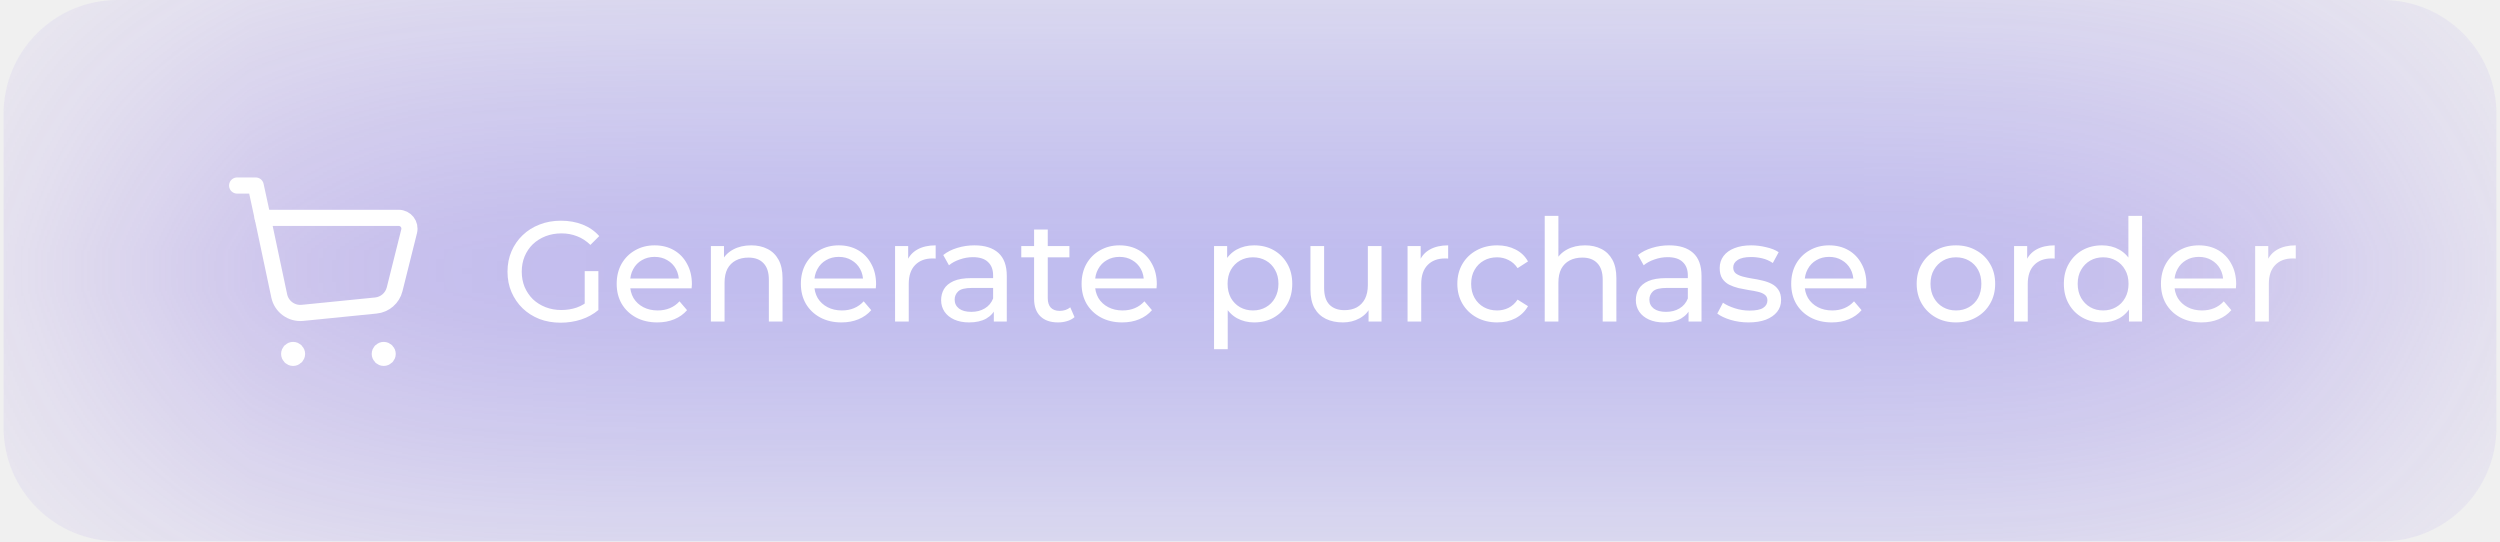
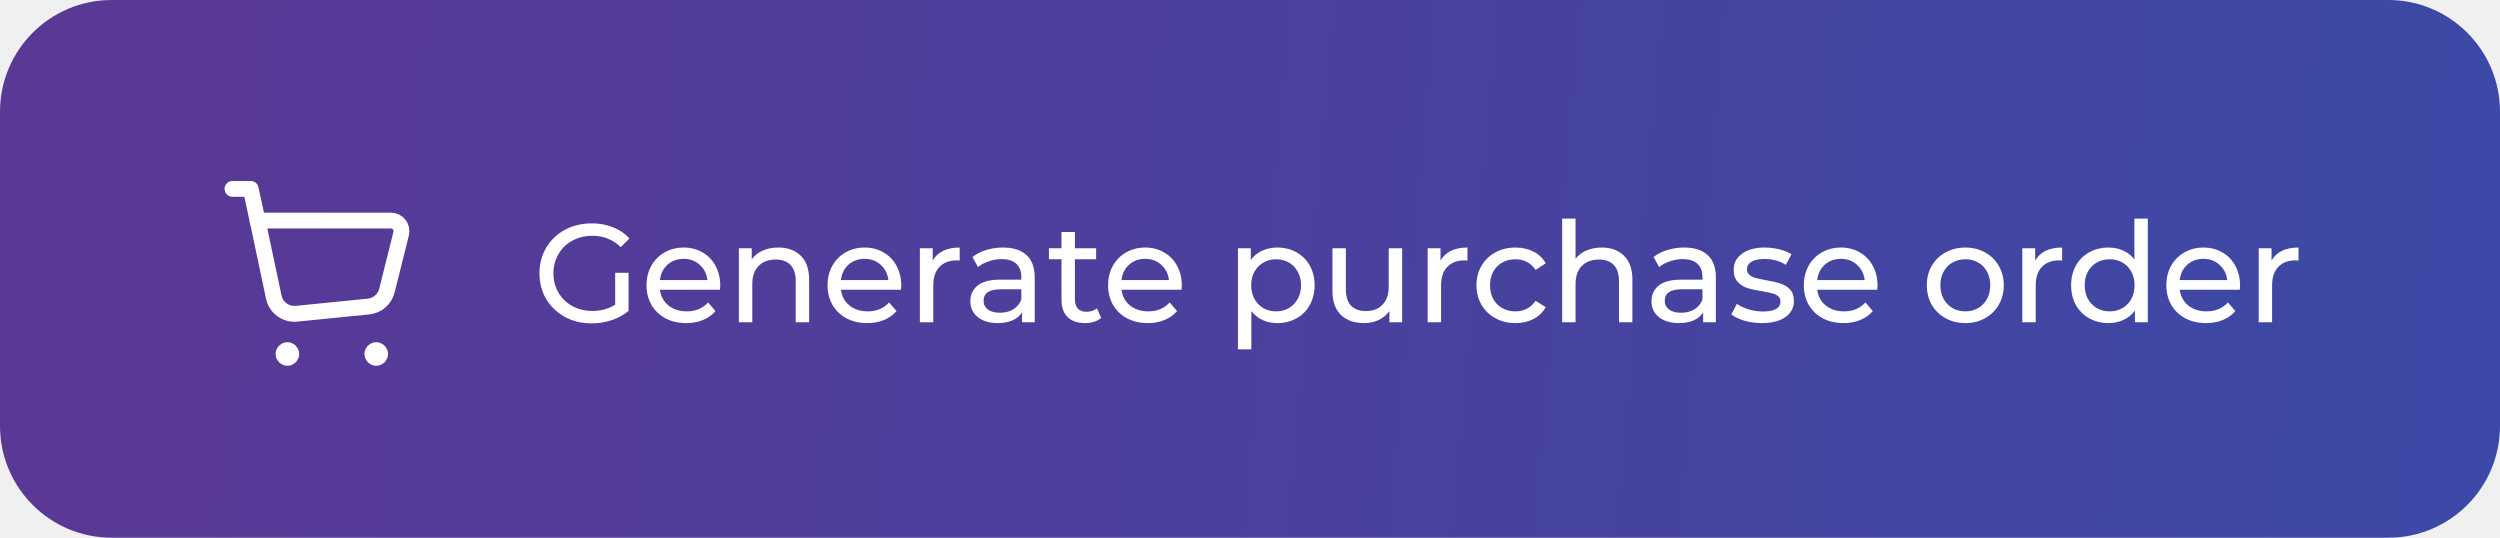
- <svg xmlns="http://www.w3.org/2000/svg" width="351" height="76" viewBox="0 0 351 76" fill="none">
-   <g opacity="0.5">
-     <mask id="mask0_807_3262" style="mask-type:alpha" maskUnits="userSpaceOnUse" x="0" y="0" width="351" height="76">
-       <rect x="0.5" width="350" height="76" rx="16" fill="url(#paint0_linear_807_3262)" />
-     </mask>
-     <g mask="url(#mask0_807_3262)">
-       <g filter="url(#filter0_f_807_3262)">
-         <ellipse cx="511.063" cy="416.882" rx="511.063" ry="416.882" transform="matrix(0.988674 0.150077 -0.375857 0.926678 -220.392 -392.328)" fill="#B764D5" />
-         <g filter="url(#filter1_f_807_3262)">
-           <ellipse cx="589.441" cy="483.626" rx="589.441" ry="483.626" transform="matrix(0.945054 0.305293 -0.555101 0.848667 -419.909 -509.887)" fill="#0038FF" />
-         </g>
-         <g filter="url(#filter2_f_807_3262)">
-           <path d="M-756.991 -278.637C-884.246 -180.565 -964.313 -100.369 -959.94 31.641C-951.414 289.014 -427.399 456.283 -140.676 296.298C85.944 169.849 -0.849 -18.659 -21.273 -221.228C-30.284 -310.611 -5.818 -374.767 -77.361 -446.194C-237.452 -606.028 -563.369 -427.857 -756.991 -278.637Z" fill="#FF4880" />
-         </g>
-         <g filter="url(#filter3_f_807_3262)">
-           <path d="M831.176 -37.935C901.91 1.634 946.378 -55.863 1015.63 -43.351C1261.64 1.098 1019.3 411.503 745.84 396.841C487.127 382.969 475.84 -21.445 475.84 -21.445C475.84 -21.445 489.172 -123.317 556.364 -144.555C617.003 -163.721 667.776 -145.442 717.208 -115.856C756.262 -92.481 791.072 -60.37 831.176 -37.935Z" fill="#00FFFF" />
-         </g>
-       </g>
-     </g>
-   </g>
-   <path fill-rule="evenodd" clip-rule="evenodd" d="M39.204 41.543L36.883 30.586H55.976C56.96 30.586 57.682 31.51 57.443 32.466L55.404 40.619C55.094 41.858 54.042 42.768 52.772 42.895L42.464 43.927C40.928 44.079 39.523 43.053 39.204 41.543Z" stroke="white" stroke-width="2.268" stroke-linecap="round" stroke-linejoin="round" />
-   <path d="M36.883 30.585L35.9 26.049H33.293" stroke="white" stroke-width="2.268" stroke-linecap="round" stroke-linejoin="round" />
-   <path d="M53.873 49.136C53.567 49.136 53.319 49.384 53.322 49.69C53.322 49.995 53.57 50.243 53.876 50.243C54.181 50.243 54.429 49.995 54.429 49.69C54.428 49.384 54.179 49.136 53.873 49.136" stroke="white" stroke-width="2.268" stroke-linecap="round" stroke-linejoin="round" />
-   <path d="M41.152 49.136C40.846 49.136 40.598 49.383 40.601 49.689C40.598 49.996 40.848 50.244 41.153 50.244C41.459 50.244 41.706 49.996 41.706 49.691C41.706 49.383 41.459 49.136 41.152 49.136" stroke="white" stroke-width="2.268" stroke-linecap="round" stroke-linejoin="round" />
-   <path d="M78.713 45.306C77.633 45.306 76.64 45.133 75.733 44.786C74.826 44.426 74.04 43.926 73.373 43.286C72.706 42.633 72.186 41.873 71.813 41.007C71.44 40.14 71.253 39.187 71.253 38.147C71.253 37.106 71.44 36.153 71.813 35.286C72.186 34.42 72.706 33.666 73.373 33.026C74.053 32.373 74.846 31.873 75.753 31.526C76.66 31.166 77.66 30.986 78.753 30.986C79.86 30.986 80.873 31.166 81.793 31.526C82.713 31.887 83.493 32.426 84.133 33.147L82.893 34.386C82.32 33.827 81.693 33.42 81.013 33.166C80.346 32.9 79.62 32.767 78.833 32.767C78.033 32.767 77.286 32.9 76.593 33.166C75.913 33.433 75.32 33.806 74.813 34.286C74.32 34.767 73.933 35.34 73.653 36.007C73.386 36.66 73.253 37.373 73.253 38.147C73.253 38.907 73.386 39.62 73.653 40.286C73.933 40.94 74.32 41.513 74.813 42.007C75.32 42.486 75.913 42.86 76.593 43.127C77.273 43.393 78.013 43.526 78.813 43.526C79.56 43.526 80.273 43.413 80.953 43.187C81.646 42.947 82.286 42.553 82.873 42.007L84.013 43.526C83.32 44.113 82.506 44.56 81.573 44.867C80.653 45.16 79.7 45.306 78.713 45.306ZM82.093 43.267V38.066H84.013V43.526L82.093 43.267ZM92.282 45.267C91.149 45.267 90.149 45.033 89.282 44.566C88.429 44.1 87.762 43.46 87.282 42.647C86.816 41.833 86.582 40.9 86.582 39.846C86.582 38.793 86.809 37.86 87.262 37.047C87.729 36.233 88.362 35.6 89.162 35.147C89.975 34.68 90.889 34.447 91.902 34.447C92.929 34.447 93.835 34.673 94.622 35.127C95.409 35.58 96.022 36.22 96.462 37.047C96.915 37.86 97.142 38.813 97.142 39.907C97.142 39.986 97.135 40.08 97.122 40.187C97.122 40.293 97.115 40.393 97.102 40.486H88.082V39.106H96.102L95.322 39.587C95.335 38.907 95.195 38.3 94.902 37.767C94.609 37.233 94.202 36.82 93.682 36.526C93.175 36.22 92.582 36.066 91.902 36.066C91.236 36.066 90.642 36.22 90.122 36.526C89.602 36.82 89.195 37.24 88.902 37.786C88.609 38.32 88.462 38.933 88.462 39.627V39.947C88.462 40.653 88.622 41.286 88.942 41.846C89.275 42.393 89.736 42.82 90.322 43.127C90.909 43.433 91.582 43.587 92.342 43.587C92.969 43.587 93.535 43.48 94.042 43.267C94.562 43.053 95.016 42.733 95.402 42.306L96.462 43.547C95.982 44.106 95.382 44.533 94.662 44.827C93.956 45.12 93.162 45.267 92.282 45.267ZM105.468 34.447C106.335 34.447 107.095 34.613 107.748 34.947C108.415 35.28 108.935 35.786 109.308 36.467C109.682 37.147 109.868 38.007 109.868 39.047V45.147H107.948V39.267C107.948 38.24 107.695 37.467 107.188 36.947C106.695 36.426 105.995 36.166 105.088 36.166C104.408 36.166 103.815 36.3 103.308 36.566C102.802 36.833 102.408 37.227 102.128 37.746C101.862 38.267 101.728 38.913 101.728 39.687V45.147H99.808V34.547H101.648V37.407L101.348 36.647C101.695 35.953 102.228 35.413 102.948 35.026C103.668 34.64 104.508 34.447 105.468 34.447ZM118.142 45.267C117.008 45.267 116.008 45.033 115.142 44.566C114.288 44.1 113.622 43.46 113.142 42.647C112.675 41.833 112.442 40.9 112.442 39.846C112.442 38.793 112.668 37.86 113.122 37.047C113.588 36.233 114.222 35.6 115.022 35.147C115.835 34.68 116.748 34.447 117.762 34.447C118.788 34.447 119.695 34.673 120.482 35.127C121.268 35.58 121.882 36.22 122.322 37.047C122.775 37.86 123.002 38.813 123.002 39.907C123.002 39.986 122.995 40.08 122.982 40.187C122.982 40.293 122.975 40.393 122.962 40.486H113.942V39.106H121.962L121.182 39.587C121.195 38.907 121.055 38.3 120.762 37.767C120.468 37.233 120.062 36.82 119.542 36.526C119.035 36.22 118.442 36.066 117.762 36.066C117.095 36.066 116.502 36.22 115.982 36.526C115.462 36.82 115.055 37.24 114.762 37.786C114.468 38.32 114.322 38.933 114.322 39.627V39.947C114.322 40.653 114.482 41.286 114.802 41.846C115.135 42.393 115.595 42.82 116.182 43.127C116.768 43.433 117.442 43.587 118.202 43.587C118.828 43.587 119.395 43.48 119.902 43.267C120.422 43.053 120.875 42.733 121.262 42.306L122.322 43.547C121.842 44.106 121.242 44.533 120.522 44.827C119.815 45.12 119.022 45.267 118.142 45.267ZM125.668 45.147V34.547H127.508V37.426L127.328 36.706C127.621 35.973 128.114 35.413 128.808 35.026C129.501 34.64 130.354 34.447 131.368 34.447V36.306C131.288 36.293 131.208 36.286 131.128 36.286C131.061 36.286 130.994 36.286 130.928 36.286C129.901 36.286 129.088 36.593 128.488 37.206C127.888 37.82 127.588 38.706 127.588 39.867V45.147H125.668ZM139.533 45.147V42.907L139.433 42.486V38.666C139.433 37.853 139.193 37.227 138.713 36.786C138.246 36.333 137.539 36.106 136.593 36.106C135.966 36.106 135.353 36.213 134.753 36.426C134.153 36.627 133.646 36.9 133.233 37.246L132.433 35.806C132.979 35.367 133.633 35.033 134.393 34.806C135.166 34.566 135.973 34.447 136.813 34.447C138.266 34.447 139.386 34.8 140.173 35.507C140.959 36.213 141.353 37.293 141.353 38.746V45.147H139.533ZM136.053 45.267C135.266 45.267 134.573 45.133 133.973 44.867C133.386 44.6 132.933 44.233 132.613 43.767C132.293 43.286 132.133 42.746 132.133 42.147C132.133 41.573 132.266 41.053 132.533 40.587C132.813 40.12 133.259 39.746 133.873 39.467C134.499 39.187 135.339 39.047 136.393 39.047H139.753V40.426H136.473C135.513 40.426 134.866 40.587 134.533 40.907C134.199 41.227 134.033 41.613 134.033 42.066C134.033 42.587 134.239 43.007 134.653 43.327C135.066 43.633 135.639 43.786 136.373 43.786C137.093 43.786 137.719 43.627 138.253 43.306C138.799 42.986 139.193 42.52 139.433 41.907L139.813 43.227C139.559 43.853 139.113 44.353 138.473 44.727C137.833 45.087 137.026 45.267 136.053 45.267ZM148.546 45.267C147.479 45.267 146.653 44.98 146.066 44.407C145.479 43.833 145.186 43.013 145.186 41.947V32.227H147.106V41.867C147.106 42.44 147.246 42.88 147.526 43.187C147.819 43.493 148.233 43.647 148.766 43.647C149.366 43.647 149.866 43.48 150.266 43.147L150.866 44.526C150.573 44.78 150.219 44.967 149.806 45.087C149.406 45.206 148.986 45.267 148.546 45.267ZM143.386 36.127V34.547H150.146V36.127H143.386ZM157.556 45.267C156.422 45.267 155.422 45.033 154.556 44.566C153.702 44.1 153.036 43.46 152.556 42.647C152.089 41.833 151.856 40.9 151.856 39.846C151.856 38.793 152.082 37.86 152.536 37.047C153.002 36.233 153.636 35.6 154.436 35.147C155.249 34.68 156.162 34.447 157.176 34.447C158.202 34.447 159.109 34.673 159.896 35.127C160.682 35.58 161.296 36.22 161.736 37.047C162.189 37.86 162.416 38.813 162.416 39.907C162.416 39.986 162.409 40.08 162.396 40.187C162.396 40.293 162.389 40.393 162.376 40.486H153.356V39.106H161.376L160.596 39.587C160.609 38.907 160.469 38.3 160.176 37.767C159.882 37.233 159.476 36.82 158.956 36.526C158.449 36.22 157.856 36.066 157.176 36.066C156.509 36.066 155.916 36.22 155.396 36.526C154.876 36.82 154.469 37.24 154.176 37.786C153.882 38.32 153.736 38.933 153.736 39.627V39.947C153.736 40.653 153.896 41.286 154.216 41.846C154.549 42.393 155.009 42.82 155.596 43.127C156.182 43.433 156.856 43.587 157.616 43.587C158.242 43.587 158.809 43.48 159.316 43.267C159.836 43.053 160.289 42.733 160.676 42.306L161.736 43.547C161.256 44.106 160.656 44.533 159.936 44.827C159.229 45.12 158.436 45.267 157.556 45.267ZM176.073 45.267C175.193 45.267 174.386 45.066 173.653 44.666C172.933 44.253 172.353 43.647 171.913 42.846C171.486 42.047 171.273 41.047 171.273 39.846C171.273 38.647 171.479 37.647 171.893 36.846C172.319 36.047 172.893 35.447 173.613 35.047C174.346 34.647 175.166 34.447 176.073 34.447C177.113 34.447 178.033 34.673 178.833 35.127C179.633 35.58 180.266 36.213 180.733 37.026C181.199 37.827 181.433 38.767 181.433 39.846C181.433 40.926 181.199 41.873 180.733 42.687C180.266 43.5 179.633 44.133 178.833 44.587C178.033 45.04 177.113 45.267 176.073 45.267ZM170.453 49.026V34.547H172.293V37.407L172.173 39.867L172.373 42.327V49.026H170.453ZM175.913 43.587C176.593 43.587 177.199 43.433 177.733 43.127C178.279 42.82 178.706 42.386 179.013 41.827C179.333 41.253 179.493 40.593 179.493 39.846C179.493 39.087 179.333 38.433 179.013 37.886C178.706 37.327 178.279 36.893 177.733 36.587C177.199 36.28 176.593 36.127 175.913 36.127C175.246 36.127 174.639 36.28 174.093 36.587C173.559 36.893 173.133 37.327 172.813 37.886C172.506 38.433 172.353 39.087 172.353 39.846C172.353 40.593 172.506 41.253 172.813 41.827C173.133 42.386 173.559 42.82 174.093 43.127C174.639 43.433 175.246 43.587 175.913 43.587ZM188.546 45.267C187.639 45.267 186.839 45.1 186.146 44.767C185.466 44.433 184.932 43.926 184.546 43.246C184.172 42.553 183.986 41.687 183.986 40.647V34.547H185.906V40.426C185.906 41.467 186.152 42.246 186.646 42.767C187.152 43.286 187.859 43.547 188.766 43.547C189.432 43.547 190.012 43.413 190.506 43.147C190.999 42.867 191.379 42.467 191.646 41.947C191.912 41.413 192.046 40.773 192.046 40.026V34.547H193.966V45.147H192.146V42.286L192.446 43.047C192.099 43.753 191.579 44.3 190.886 44.687C190.192 45.073 189.412 45.267 188.546 45.267ZM197.621 45.147V34.547H199.461V37.426L199.281 36.706C199.574 35.973 200.067 35.413 200.761 35.026C201.454 34.64 202.307 34.447 203.321 34.447V36.306C203.241 36.293 203.161 36.286 203.081 36.286C203.014 36.286 202.947 36.286 202.881 36.286C201.854 36.286 201.041 36.593 200.441 37.206C199.841 37.82 199.541 38.706 199.541 39.867V45.147H197.621ZM210.21 45.267C209.13 45.267 208.163 45.033 207.31 44.566C206.47 44.1 205.81 43.46 205.33 42.647C204.85 41.833 204.61 40.9 204.61 39.846C204.61 38.793 204.85 37.86 205.33 37.047C205.81 36.233 206.47 35.6 207.31 35.147C208.163 34.68 209.13 34.447 210.21 34.447C211.17 34.447 212.023 34.64 212.77 35.026C213.53 35.4 214.116 35.96 214.53 36.706L213.07 37.647C212.723 37.127 212.296 36.746 211.79 36.507C211.296 36.253 210.763 36.127 210.19 36.127C209.496 36.127 208.876 36.28 208.33 36.587C207.783 36.893 207.35 37.327 207.03 37.886C206.71 38.433 206.55 39.087 206.55 39.846C206.55 40.606 206.71 41.267 207.03 41.827C207.35 42.386 207.783 42.82 208.33 43.127C208.876 43.433 209.496 43.587 210.19 43.587C210.763 43.587 211.296 43.467 211.79 43.227C212.296 42.973 212.723 42.587 213.07 42.066L214.53 42.986C214.116 43.72 213.53 44.286 212.77 44.687C212.023 45.073 211.17 45.267 210.21 45.267ZM222.539 34.447C223.405 34.447 224.165 34.613 224.819 34.947C225.485 35.28 226.005 35.786 226.379 36.467C226.752 37.147 226.939 38.007 226.939 39.047V45.147H225.019V39.267C225.019 38.24 224.765 37.467 224.259 36.947C223.765 36.426 223.065 36.166 222.159 36.166C221.479 36.166 220.885 36.3 220.379 36.566C219.872 36.833 219.479 37.227 219.199 37.746C218.932 38.267 218.799 38.913 218.799 39.687V45.147H216.879V30.306H218.799V37.407L218.419 36.647C218.765 35.953 219.299 35.413 220.019 35.026C220.739 34.64 221.579 34.447 222.539 34.447ZM237.072 45.147V42.907L236.972 42.486V38.666C236.972 37.853 236.732 37.227 236.252 36.786C235.785 36.333 235.079 36.106 234.132 36.106C233.505 36.106 232.892 36.213 232.292 36.426C231.692 36.627 231.185 36.9 230.772 37.246L229.972 35.806C230.519 35.367 231.172 35.033 231.932 34.806C232.705 34.566 233.512 34.447 234.352 34.447C235.805 34.447 236.925 34.8 237.712 35.507C238.499 36.213 238.892 37.293 238.892 38.746V45.147H237.072ZM233.592 45.267C232.805 45.267 232.112 45.133 231.512 44.867C230.925 44.6 230.472 44.233 230.152 43.767C229.832 43.286 229.672 42.746 229.672 42.147C229.672 41.573 229.805 41.053 230.072 40.587C230.352 40.12 230.799 39.746 231.412 39.467C232.039 39.187 232.879 39.047 233.932 39.047H237.292V40.426H234.012C233.052 40.426 232.405 40.587 232.072 40.907C231.739 41.227 231.572 41.613 231.572 42.066C231.572 42.587 231.779 43.007 232.192 43.327C232.605 43.633 233.179 43.786 233.912 43.786C234.632 43.786 235.259 43.627 235.792 43.306C236.339 42.986 236.732 42.52 236.972 41.907L237.352 43.227C237.099 43.853 236.652 44.353 236.012 44.727C235.372 45.087 234.565 45.267 233.592 45.267ZM245.485 45.267C244.605 45.267 243.765 45.147 242.965 44.907C242.178 44.666 241.558 44.373 241.105 44.026L241.905 42.507C242.358 42.813 242.918 43.073 243.585 43.286C244.252 43.5 244.932 43.606 245.625 43.606C246.518 43.606 247.158 43.48 247.545 43.227C247.945 42.973 248.145 42.62 248.145 42.166C248.145 41.833 248.025 41.573 247.785 41.386C247.545 41.2 247.225 41.06 246.825 40.967C246.438 40.873 246.005 40.793 245.525 40.727C245.045 40.647 244.565 40.553 244.085 40.447C243.605 40.327 243.165 40.166 242.765 39.967C242.365 39.753 242.045 39.467 241.805 39.106C241.565 38.733 241.445 38.24 241.445 37.627C241.445 36.986 241.625 36.426 241.985 35.947C242.345 35.467 242.852 35.1 243.505 34.846C244.172 34.58 244.958 34.447 245.865 34.447C246.558 34.447 247.258 34.533 247.965 34.706C248.685 34.867 249.272 35.1 249.725 35.407L248.905 36.926C248.425 36.606 247.925 36.386 247.405 36.267C246.885 36.147 246.365 36.087 245.845 36.087C245.005 36.087 244.378 36.227 243.965 36.507C243.552 36.773 243.345 37.12 243.345 37.547C243.345 37.907 243.465 38.187 243.705 38.386C243.958 38.573 244.278 38.72 244.665 38.827C245.065 38.933 245.505 39.026 245.985 39.106C246.465 39.173 246.945 39.267 247.425 39.386C247.905 39.493 248.338 39.647 248.725 39.846C249.125 40.047 249.445 40.327 249.685 40.687C249.938 41.047 250.065 41.526 250.065 42.127C250.065 42.767 249.878 43.32 249.505 43.786C249.132 44.253 248.605 44.62 247.925 44.886C247.245 45.14 246.432 45.267 245.485 45.267ZM257.185 45.267C256.051 45.267 255.051 45.033 254.185 44.566C253.331 44.1 252.665 43.46 252.185 42.647C251.718 41.833 251.485 40.9 251.485 39.846C251.485 38.793 251.711 37.86 252.165 37.047C252.631 36.233 253.265 35.6 254.065 35.147C254.878 34.68 255.791 34.447 256.805 34.447C257.831 34.447 258.738 34.673 259.525 35.127C260.311 35.58 260.925 36.22 261.365 37.047C261.818 37.86 262.045 38.813 262.045 39.907C262.045 39.986 262.038 40.08 262.025 40.187C262.025 40.293 262.018 40.393 262.005 40.486H252.985V39.106H261.005L260.225 39.587C260.238 38.907 260.098 38.3 259.805 37.767C259.511 37.233 259.105 36.82 258.585 36.526C258.078 36.22 257.485 36.066 256.805 36.066C256.138 36.066 255.545 36.22 255.025 36.526C254.505 36.82 254.098 37.24 253.805 37.786C253.511 38.32 253.365 38.933 253.365 39.627V39.947C253.365 40.653 253.525 41.286 253.845 41.846C254.178 42.393 254.638 42.82 255.225 43.127C255.811 43.433 256.485 43.587 257.245 43.587C257.871 43.587 258.438 43.48 258.945 43.267C259.465 43.053 259.918 42.733 260.305 42.306L261.365 43.547C260.885 44.106 260.285 44.533 259.565 44.827C258.858 45.12 258.065 45.267 257.185 45.267ZM274.622 45.267C273.555 45.267 272.608 45.033 271.782 44.566C270.955 44.1 270.302 43.46 269.822 42.647C269.342 41.82 269.102 40.886 269.102 39.846C269.102 38.793 269.342 37.86 269.822 37.047C270.302 36.233 270.955 35.6 271.782 35.147C272.608 34.68 273.555 34.447 274.622 34.447C275.675 34.447 276.615 34.68 277.442 35.147C278.282 35.6 278.935 36.233 279.402 37.047C279.882 37.846 280.122 38.78 280.122 39.846C280.122 40.9 279.882 41.833 279.402 42.647C278.935 43.46 278.282 44.1 277.442 44.566C276.615 45.033 275.675 45.267 274.622 45.267ZM274.622 43.587C275.302 43.587 275.908 43.433 276.442 43.127C276.988 42.82 277.415 42.386 277.722 41.827C278.028 41.253 278.182 40.593 278.182 39.846C278.182 39.087 278.028 38.433 277.722 37.886C277.415 37.327 276.988 36.893 276.442 36.587C275.908 36.28 275.302 36.127 274.622 36.127C273.942 36.127 273.335 36.28 272.802 36.587C272.268 36.893 271.842 37.327 271.522 37.886C271.202 38.433 271.042 39.087 271.042 39.846C271.042 40.593 271.202 41.253 271.522 41.827C271.842 42.386 272.268 42.82 272.802 43.127C273.335 43.433 273.942 43.587 274.622 43.587ZM282.777 45.147V34.547H284.617V37.426L284.437 36.706C284.73 35.973 285.224 35.413 285.917 35.026C286.61 34.64 287.464 34.447 288.477 34.447V36.306C288.397 36.293 288.317 36.286 288.237 36.286C288.17 36.286 288.104 36.286 288.037 36.286C287.01 36.286 286.197 36.593 285.597 37.206C284.997 37.82 284.697 38.706 284.697 39.867V45.147H282.777ZM295.126 45.267C294.099 45.267 293.179 45.04 292.366 44.587C291.566 44.133 290.932 43.5 290.466 42.687C289.999 41.873 289.766 40.926 289.766 39.846C289.766 38.767 289.999 37.827 290.466 37.026C290.932 36.213 291.566 35.58 292.366 35.127C293.179 34.673 294.099 34.447 295.126 34.447C296.019 34.447 296.826 34.647 297.546 35.047C298.266 35.447 298.839 36.047 299.266 36.846C299.706 37.647 299.926 38.647 299.926 39.846C299.926 41.047 299.712 42.047 299.286 42.846C298.872 43.647 298.306 44.253 297.586 44.666C296.866 45.066 296.046 45.267 295.126 45.267ZM295.286 43.587C295.952 43.587 296.552 43.433 297.086 43.127C297.632 42.82 298.059 42.386 298.366 41.827C298.686 41.253 298.846 40.593 298.846 39.846C298.846 39.087 298.686 38.433 298.366 37.886C298.059 37.327 297.632 36.893 297.086 36.587C296.552 36.28 295.952 36.127 295.286 36.127C294.606 36.127 293.999 36.28 293.466 36.587C292.932 36.893 292.506 37.327 292.186 37.886C291.866 38.433 291.706 39.087 291.706 39.846C291.706 40.593 291.866 41.253 292.186 41.827C292.506 42.386 292.932 42.82 293.466 43.127C293.999 43.433 294.606 43.587 295.286 43.587ZM298.906 45.147V42.286L299.026 39.827L298.826 37.367V30.306H300.746V45.147H298.906ZM309.099 45.267C307.965 45.267 306.965 45.033 306.099 44.566C305.245 44.1 304.579 43.46 304.099 42.647C303.632 41.833 303.399 40.9 303.399 39.846C303.399 38.793 303.625 37.86 304.079 37.047C304.545 36.233 305.179 35.6 305.979 35.147C306.792 34.68 307.705 34.447 308.719 34.447C309.745 34.447 310.652 34.673 311.439 35.127C312.225 35.58 312.839 36.22 313.279 37.047C313.732 37.86 313.959 38.813 313.959 39.907C313.959 39.986 313.952 40.08 313.939 40.187C313.939 40.293 313.932 40.393 313.919 40.486H304.899V39.106H312.919L312.139 39.587C312.152 38.907 312.012 38.3 311.719 37.767C311.425 37.233 311.019 36.82 310.499 36.526C309.992 36.22 309.399 36.066 308.719 36.066C308.052 36.066 307.459 36.22 306.939 36.526C306.419 36.82 306.012 37.24 305.719 37.786C305.425 38.32 305.279 38.933 305.279 39.627V39.947C305.279 40.653 305.439 41.286 305.759 41.846C306.092 42.393 306.552 42.82 307.139 43.127C307.725 43.433 308.399 43.587 309.159 43.587C309.785 43.587 310.352 43.48 310.859 43.267C311.379 43.053 311.832 42.733 312.219 42.306L313.279 43.547C312.799 44.106 312.199 44.533 311.479 44.827C310.772 45.12 309.979 45.267 309.099 45.267ZM316.625 45.147V34.547H318.465V37.426L318.285 36.706C318.578 35.973 319.071 35.413 319.765 35.026C320.458 34.64 321.311 34.447 322.325 34.447V36.306C322.245 36.293 322.165 36.286 322.085 36.286C322.018 36.286 321.951 36.286 321.885 36.286C320.858 36.286 320.045 36.593 319.445 37.206C318.845 37.82 318.545 38.706 318.545 39.867V45.147H316.625Z" fill="white" />
+ <svg xmlns="http://www.w3.org/2000/svg" width="358" height="77" viewBox="0 0 358 77" fill="none">
+   <rect width="358" height="77" rx="16" fill="url(#paint0_linear_1021_7405)" />
+   <path fill-rule="evenodd" clip-rule="evenodd" d="M39.204 42.543L36.883 31.586H55.976C56.96 31.586 57.682 32.51 57.443 33.466L55.404 41.619C55.094 42.858 54.042 43.768 52.772 43.895L42.464 44.927C40.928 45.079 39.523 44.053 39.204 42.543Z" stroke="white" stroke-width="2.268" stroke-linecap="round" stroke-linejoin="round" />
+   <path d="M36.883 31.585L35.9 27.049H33.293" stroke="white" stroke-width="2.268" stroke-linecap="round" stroke-linejoin="round" />
+   <path d="M53.873 50.136C53.568 50.136 53.32 50.384 53.323 50.69C53.323 50.995 53.571 51.243 53.876 51.243C54.182 51.243 54.43 50.995 54.43 50.69C54.428 50.384 54.18 50.136 53.873 50.136" stroke="white" stroke-width="2.268" stroke-linecap="round" stroke-linejoin="round" />
+   <path d="M41.151 50.136C40.846 50.136 40.598 50.383 40.601 50.689C40.598 50.996 40.847 51.244 41.153 51.244C41.458 51.244 41.706 50.996 41.706 50.691C41.706 50.383 41.458 50.136 41.151 50.136" stroke="white" stroke-width="2.268" stroke-linecap="round" stroke-linejoin="round" />
+   <path d="M88.093 39.066H90.013V44.526C89.32 45.1 88.513 45.54 87.593 45.846C86.673 46.153 85.713 46.306 84.713 46.306C83.3 46.306 82.026 46 80.893 45.386C79.76 44.76 78.866 43.907 78.213 42.827C77.573 41.733 77.253 40.507 77.253 39.147C77.253 37.786 77.573 36.56 78.213 35.467C78.866 34.373 79.76 33.52 80.893 32.907C82.04 32.293 83.326 31.986 84.753 31.986C85.873 31.986 86.886 32.173 87.793 32.547C88.713 32.907 89.493 33.44 90.133 34.147L88.893 35.386C87.773 34.306 86.42 33.767 84.833 33.767C83.766 33.767 82.806 34 81.953 34.467C81.113 34.92 80.453 35.56 79.973 36.386C79.493 37.2 79.253 38.12 79.253 39.147C79.253 40.16 79.493 41.08 79.973 41.907C80.453 42.72 81.113 43.36 81.953 43.827C82.806 44.293 83.76 44.526 84.813 44.526C86.066 44.526 87.16 44.227 88.093 43.627V39.066ZM103.142 40.907C103.142 41.053 103.129 41.246 103.102 41.486H94.502C94.622 42.42 95.029 43.173 95.722 43.746C96.429 44.306 97.302 44.587 98.342 44.587C99.609 44.587 100.629 44.16 101.402 43.306L102.462 44.547C101.982 45.106 101.382 45.533 100.662 45.827C99.956 46.12 99.162 46.267 98.282 46.267C97.162 46.267 96.169 46.04 95.302 45.587C94.436 45.12 93.762 44.473 93.282 43.647C92.816 42.82 92.582 41.886 92.582 40.846C92.582 39.82 92.809 38.893 93.262 38.066C93.729 37.24 94.362 36.6 95.162 36.147C95.975 35.68 96.889 35.447 97.902 35.447C98.915 35.447 99.816 35.68 100.602 36.147C101.402 36.6 102.022 37.24 102.462 38.066C102.916 38.893 103.142 39.84 103.142 40.907ZM97.902 37.066C96.982 37.066 96.209 37.346 95.582 37.907C94.969 38.467 94.609 39.2 94.502 40.106H101.302C101.196 39.213 100.829 38.486 100.202 37.926C99.589 37.353 98.822 37.066 97.902 37.066ZM111.468 35.447C112.815 35.447 113.882 35.84 114.668 36.627C115.468 37.4 115.868 38.54 115.868 40.047V46.147H113.948V40.267C113.948 39.24 113.702 38.467 113.208 37.947C112.715 37.426 112.008 37.166 111.088 37.166C110.048 37.166 109.228 37.473 108.628 38.087C108.028 38.687 107.728 39.553 107.728 40.687V46.147H105.808V35.547H107.648V37.147C108.035 36.6 108.555 36.18 109.208 35.886C109.875 35.593 110.628 35.447 111.468 35.447ZM129.06 40.907C129.06 41.053 129.047 41.246 129.02 41.486H120.42C120.54 42.42 120.947 43.173 121.64 43.746C122.347 44.306 123.22 44.587 124.26 44.587C125.527 44.587 126.547 44.16 127.32 43.306L128.38 44.547C127.9 45.106 127.3 45.533 126.58 45.827C125.873 46.12 125.08 46.267 124.2 46.267C123.08 46.267 122.087 46.04 121.22 45.587C120.353 45.12 119.68 44.473 119.2 43.647C118.733 42.82 118.5 41.886 118.5 40.846C118.5 39.82 118.727 38.893 119.18 38.066C119.647 37.24 120.28 36.6 121.08 36.147C121.893 35.68 122.807 35.447 123.82 35.447C124.833 35.447 125.733 35.68 126.52 36.147C127.32 36.6 127.94 37.24 128.38 38.066C128.833 38.893 129.06 39.84 129.06 40.907ZM123.82 37.066C122.9 37.066 122.127 37.346 121.5 37.907C120.887 38.467 120.527 39.2 120.42 40.106H127.22C127.113 39.213 126.747 38.486 126.12 37.926C125.507 37.353 124.74 37.066 123.82 37.066ZM133.566 37.327C133.9 36.713 134.393 36.246 135.046 35.926C135.7 35.606 136.493 35.447 137.426 35.447V37.306C137.32 37.293 137.173 37.286 136.986 37.286C135.946 37.286 135.126 37.6 134.526 38.227C133.94 38.84 133.646 39.72 133.646 40.867V46.147H131.726V35.547H133.566V37.327ZM143.633 35.447C145.1 35.447 146.22 35.806 146.993 36.526C147.78 37.246 148.173 38.32 148.173 39.746V46.147H146.353V44.746C146.033 45.24 145.573 45.62 144.973 45.886C144.386 46.14 143.686 46.267 142.873 46.267C141.686 46.267 140.733 45.98 140.013 45.407C139.306 44.833 138.953 44.08 138.953 43.147C138.953 42.213 139.293 41.467 139.973 40.907C140.653 40.333 141.733 40.047 143.213 40.047H146.253V39.666C146.253 38.84 146.013 38.206 145.533 37.767C145.053 37.327 144.346 37.106 143.413 37.106C142.786 37.106 142.173 37.213 141.573 37.426C140.973 37.627 140.466 37.9 140.053 38.246L139.253 36.806C139.8 36.367 140.453 36.033 141.213 35.806C141.973 35.566 142.78 35.447 143.633 35.447ZM143.193 44.786C143.926 44.786 144.56 44.627 145.093 44.306C145.626 43.973 146.013 43.507 146.253 42.907V41.426H143.293C141.666 41.426 140.853 41.973 140.853 43.066C140.853 43.6 141.06 44.02 141.473 44.327C141.886 44.633 142.46 44.786 143.193 44.786ZM157.686 45.526C157.406 45.767 157.06 45.953 156.646 46.087C156.233 46.206 155.806 46.267 155.366 46.267C154.3 46.267 153.473 45.98 152.886 45.407C152.3 44.833 152.006 44.013 152.006 42.947V37.127H150.206V35.547H152.006V33.227H153.926V35.547H156.966V37.127H153.926V42.867C153.926 43.44 154.066 43.88 154.346 44.187C154.64 44.493 155.053 44.647 155.586 44.647C156.173 44.647 156.673 44.48 157.086 44.147L157.686 45.526ZM169.236 40.907C169.236 41.053 169.223 41.246 169.196 41.486H160.596C160.716 42.42 161.123 43.173 161.816 43.746C162.523 44.306 163.396 44.587 164.436 44.587C165.703 44.587 166.723 44.16 167.496 43.306L168.556 44.547C168.076 45.106 167.476 45.533 166.756 45.827C166.049 46.12 165.256 46.267 164.376 46.267C163.256 46.267 162.263 46.04 161.396 45.587C160.529 45.12 159.856 44.473 159.376 43.647C158.909 42.82 158.676 41.886 158.676 40.846C158.676 39.82 158.903 38.893 159.356 38.066C159.823 37.24 160.456 36.6 161.256 36.147C162.069 35.68 162.983 35.447 163.996 35.447C165.009 35.447 165.909 35.68 166.696 36.147C167.496 36.6 168.116 37.24 168.556 38.066C169.009 38.893 169.236 39.84 169.236 40.907ZM163.996 37.066C163.076 37.066 162.303 37.346 161.676 37.907C161.063 38.467 160.703 39.2 160.596 40.106H167.396C167.289 39.213 166.923 38.486 166.296 37.926C165.683 37.353 164.916 37.066 163.996 37.066ZM182.893 35.447C183.92 35.447 184.84 35.673 185.653 36.127C186.466 36.58 187.1 37.213 187.553 38.026C188.02 38.84 188.253 39.78 188.253 40.846C188.253 41.913 188.02 42.86 187.553 43.687C187.1 44.5 186.466 45.133 185.653 45.587C184.84 46.04 183.92 46.267 182.893 46.267C182.133 46.267 181.433 46.12 180.793 45.827C180.166 45.533 179.633 45.106 179.193 44.547V50.026H177.273V35.547H179.113V37.227C179.54 36.64 180.08 36.2 180.733 35.907C181.386 35.6 182.106 35.447 182.893 35.447ZM182.733 44.587C183.413 44.587 184.02 44.433 184.553 44.127C185.1 43.806 185.526 43.367 185.833 42.806C186.153 42.233 186.313 41.58 186.313 40.846C186.313 40.113 186.153 39.467 185.833 38.907C185.526 38.333 185.1 37.893 184.553 37.587C184.02 37.28 183.413 37.127 182.733 37.127C182.066 37.127 181.46 37.286 180.913 37.606C180.38 37.913 179.953 38.346 179.633 38.907C179.326 39.467 179.173 40.113 179.173 40.846C179.173 41.58 179.326 42.233 179.633 42.806C179.94 43.367 180.366 43.806 180.913 44.127C181.46 44.433 182.066 44.587 182.733 44.587ZM200.786 35.547V46.147H198.966V44.547C198.579 45.093 198.066 45.52 197.426 45.827C196.799 46.12 196.113 46.267 195.366 46.267C193.953 46.267 192.839 45.88 192.026 45.106C191.213 44.32 190.806 43.166 190.806 41.647V35.547H192.726V41.426C192.726 42.453 192.973 43.233 193.466 43.767C193.959 44.286 194.666 44.547 195.586 44.547C196.599 44.547 197.399 44.24 197.986 43.627C198.573 43.013 198.866 42.147 198.866 41.026V35.547H200.786ZM206.281 37.327C206.614 36.713 207.108 36.246 207.761 35.926C208.414 35.606 209.208 35.447 210.141 35.447V37.306C210.034 37.293 209.888 37.286 209.701 37.286C208.661 37.286 207.841 37.6 207.241 38.227C206.654 38.84 206.361 39.72 206.361 40.867V46.147H204.441V35.547H206.281V37.327ZM217.03 46.267C215.95 46.267 214.983 46.033 214.13 45.566C213.29 45.1 212.63 44.46 212.15 43.647C211.67 42.82 211.43 41.886 211.43 40.846C211.43 39.806 211.67 38.88 212.15 38.066C212.63 37.24 213.29 36.6 214.13 36.147C214.983 35.68 215.95 35.447 217.03 35.447C217.99 35.447 218.843 35.64 219.59 36.026C220.35 36.413 220.937 36.973 221.35 37.706L219.89 38.647C219.557 38.14 219.143 37.76 218.65 37.507C218.157 37.253 217.61 37.127 217.01 37.127C216.317 37.127 215.69 37.28 215.13 37.587C214.583 37.893 214.15 38.333 213.83 38.907C213.523 39.467 213.37 40.113 213.37 40.846C213.37 41.593 213.523 42.253 213.83 42.827C214.15 43.386 214.583 43.82 215.13 44.127C215.69 44.433 216.317 44.587 217.01 44.587C217.61 44.587 218.157 44.46 218.65 44.206C219.143 43.953 219.557 43.573 219.89 43.066L221.35 43.986C220.937 44.72 220.35 45.286 219.59 45.687C218.843 46.073 217.99 46.267 217.03 46.267ZM229.359 35.447C230.706 35.447 231.772 35.84 232.559 36.627C233.359 37.4 233.759 38.54 233.759 40.047V46.147H231.839V40.267C231.839 39.24 231.592 38.467 231.099 37.947C230.606 37.426 229.899 37.166 228.979 37.166C227.939 37.166 227.119 37.473 226.519 38.087C225.919 38.687 225.619 39.553 225.619 40.687V46.147H223.699V31.306H225.619V37.047C226.019 36.54 226.539 36.147 227.179 35.867C227.832 35.587 228.559 35.447 229.359 35.447ZM241.172 35.447C242.639 35.447 243.759 35.806 244.532 36.526C245.319 37.246 245.712 38.32 245.712 39.746V46.147H243.892V44.746C243.572 45.24 243.112 45.62 242.512 45.886C241.926 46.14 241.226 46.267 240.412 46.267C239.226 46.267 238.272 45.98 237.552 45.407C236.846 44.833 236.492 44.08 236.492 43.147C236.492 42.213 236.832 41.467 237.512 40.907C238.192 40.333 239.272 40.047 240.752 40.047H243.792V39.666C243.792 38.84 243.552 38.206 243.072 37.767C242.592 37.327 241.886 37.106 240.952 37.106C240.326 37.106 239.712 37.213 239.112 37.426C238.512 37.627 238.006 37.9 237.592 38.246L236.792 36.806C237.339 36.367 237.992 36.033 238.752 35.806C239.512 35.566 240.319 35.447 241.172 35.447ZM240.732 44.786C241.466 44.786 242.099 44.627 242.632 44.306C243.166 43.973 243.552 43.507 243.792 42.907V41.426H240.832C239.206 41.426 238.392 41.973 238.392 43.066C238.392 43.6 238.599 44.02 239.012 44.327C239.426 44.633 239.999 44.786 240.732 44.786ZM252.305 46.267C251.439 46.267 250.605 46.153 249.805 45.926C249.005 45.687 248.379 45.386 247.925 45.026L248.725 43.507C249.192 43.84 249.759 44.106 250.425 44.306C251.092 44.507 251.765 44.606 252.445 44.606C254.125 44.606 254.965 44.127 254.965 43.166C254.965 42.846 254.852 42.593 254.625 42.407C254.399 42.22 254.112 42.087 253.765 42.007C253.432 41.913 252.952 41.813 252.325 41.706C251.472 41.573 250.772 41.42 250.225 41.246C249.692 41.073 249.232 40.78 248.845 40.367C248.459 39.953 248.265 39.373 248.265 38.627C248.265 37.666 248.665 36.9 249.465 36.327C250.265 35.74 251.339 35.447 252.685 35.447C253.392 35.447 254.099 35.533 254.805 35.706C255.512 35.88 256.092 36.113 256.545 36.407L255.725 37.926C254.859 37.367 253.839 37.087 252.665 37.087C251.852 37.087 251.232 37.22 250.805 37.486C250.379 37.753 250.165 38.106 250.165 38.547C250.165 38.893 250.285 39.166 250.525 39.367C250.765 39.566 251.059 39.713 251.405 39.806C251.765 39.9 252.265 40.007 252.905 40.127C253.759 40.273 254.445 40.433 254.965 40.606C255.499 40.767 255.952 41.047 256.325 41.447C256.699 41.846 256.885 42.407 256.885 43.127C256.885 44.087 256.472 44.853 255.645 45.426C254.832 45.986 253.719 46.267 252.305 46.267ZM268.865 40.907C268.865 41.053 268.852 41.246 268.825 41.486H260.225C260.345 42.42 260.752 43.173 261.445 43.746C262.152 44.306 263.025 44.587 264.065 44.587C265.332 44.587 266.352 44.16 267.125 43.306L268.185 44.547C267.705 45.106 267.105 45.533 266.385 45.827C265.678 46.12 264.885 46.267 264.005 46.267C262.885 46.267 261.892 46.04 261.025 45.587C260.158 45.12 259.485 44.473 259.005 43.647C258.538 42.82 258.305 41.886 258.305 40.846C258.305 39.82 258.532 38.893 258.985 38.066C259.452 37.24 260.085 36.6 260.885 36.147C261.698 35.68 262.612 35.447 263.625 35.447C264.638 35.447 265.538 35.68 266.325 36.147C267.125 36.6 267.745 37.24 268.185 38.066C268.638 38.893 268.865 39.84 268.865 40.907ZM263.625 37.066C262.705 37.066 261.932 37.346 261.305 37.907C260.692 38.467 260.332 39.2 260.225 40.106H267.025C266.918 39.213 266.552 38.486 265.925 37.926C265.312 37.353 264.545 37.066 263.625 37.066ZM281.442 46.267C280.389 46.267 279.442 46.033 278.602 45.566C277.762 45.1 277.102 44.46 276.622 43.647C276.155 42.82 275.922 41.886 275.922 40.846C275.922 39.806 276.155 38.88 276.622 38.066C277.102 37.24 277.762 36.6 278.602 36.147C279.442 35.68 280.389 35.447 281.442 35.447C282.495 35.447 283.435 35.68 284.262 36.147C285.102 36.6 285.755 37.24 286.222 38.066C286.702 38.88 286.942 39.806 286.942 40.846C286.942 41.886 286.702 42.82 286.222 43.647C285.755 44.46 285.102 45.1 284.262 45.566C283.435 46.033 282.495 46.267 281.442 46.267ZM281.442 44.587C282.122 44.587 282.729 44.433 283.262 44.127C283.809 43.806 284.235 43.367 284.542 42.806C284.849 42.233 285.002 41.58 285.002 40.846C285.002 40.113 284.849 39.467 284.542 38.907C284.235 38.333 283.809 37.893 283.262 37.587C282.729 37.28 282.122 37.127 281.442 37.127C280.762 37.127 280.149 37.28 279.602 37.587C279.069 37.893 278.642 38.333 278.322 38.907C278.015 39.467 277.862 40.113 277.862 40.846C277.862 41.58 278.015 42.233 278.322 42.806C278.642 43.367 279.069 43.806 279.602 44.127C280.149 44.433 280.762 44.587 281.442 44.587ZM291.437 37.327C291.771 36.713 292.264 36.246 292.917 35.926C293.571 35.606 294.364 35.447 295.297 35.447V37.306C295.191 37.293 295.044 37.286 294.857 37.286C293.817 37.286 292.997 37.6 292.397 38.227C291.811 38.84 291.517 39.72 291.517 40.867V46.147H289.597V35.547H291.437V37.327ZM307.566 31.306V46.147H305.726V44.467C305.299 45.053 304.759 45.5 304.106 45.806C303.453 46.113 302.733 46.267 301.946 46.267C300.919 46.267 299.999 46.04 299.186 45.587C298.373 45.133 297.733 44.5 297.266 43.687C296.813 42.86 296.586 41.913 296.586 40.846C296.586 39.78 296.813 38.84 297.266 38.026C297.733 37.213 298.373 36.58 299.186 36.127C299.999 35.673 300.919 35.447 301.946 35.447C302.706 35.447 303.406 35.593 304.046 35.886C304.686 36.166 305.219 36.587 305.646 37.147V31.306H307.566ZM302.106 44.587C302.773 44.587 303.379 44.433 303.926 44.127C304.473 43.806 304.899 43.367 305.206 42.806C305.513 42.233 305.666 41.58 305.666 40.846C305.666 40.113 305.513 39.467 305.206 38.907C304.899 38.333 304.473 37.893 303.926 37.587C303.379 37.28 302.773 37.127 302.106 37.127C301.426 37.127 300.813 37.28 300.266 37.587C299.733 37.893 299.306 38.333 298.986 38.907C298.679 39.467 298.526 40.113 298.526 40.846C298.526 41.58 298.679 42.233 298.986 42.806C299.306 43.367 299.733 43.806 300.266 44.127C300.813 44.433 301.426 44.587 302.106 44.587ZM320.779 40.907C320.779 41.053 320.766 41.246 320.739 41.486H312.139C312.259 42.42 312.666 43.173 313.359 43.746C314.066 44.306 314.939 44.587 315.979 44.587C317.246 44.587 318.266 44.16 319.039 43.306L320.099 44.547C319.619 45.106 319.019 45.533 318.299 45.827C317.592 46.12 316.799 46.267 315.919 46.267C314.799 46.267 313.806 46.04 312.939 45.587C312.072 45.12 311.399 44.473 310.919 43.647C310.452 42.82 310.219 41.886 310.219 40.846C310.219 39.82 310.446 38.893 310.899 38.066C311.366 37.24 311.999 36.6 312.799 36.147C313.612 35.68 314.526 35.447 315.539 35.447C316.552 35.447 317.452 35.68 318.239 36.147C319.039 36.6 319.659 37.24 320.099 38.066C320.552 38.893 320.779 39.84 320.779 40.907ZM315.539 37.066C314.619 37.066 313.846 37.346 313.219 37.907C312.606 38.467 312.246 39.2 312.139 40.106H318.939C318.832 39.213 318.466 38.486 317.839 37.926C317.226 37.353 316.459 37.066 315.539 37.066ZM325.285 37.327C325.618 36.713 326.112 36.246 326.765 35.926C327.418 35.606 328.212 35.447 329.145 35.447V37.306C329.038 37.293 328.892 37.286 328.705 37.286C327.665 37.286 326.845 37.6 326.245 38.227C325.658 38.84 325.365 39.72 325.365 40.867V46.147H323.445V35.547H325.285V37.327Z" fill="white" />
  <defs>
-     <filter id="filter0_f_807_3262" x="-1365.24" y="-914.142" width="2887.97" height="1848.04" filterUnits="userSpaceOnUse" color-interpolation-filters="sRGB">
-       <feFlood flood-opacity="0" result="BackgroundImageFix" />
-       <feBlend mode="normal" in="SourceGraphic" in2="BackgroundImageFix" result="shape" />
-       <feGaussianBlur stdDeviation="202.565" result="effect1_foregroundBlur_807_3262" />
-     </filter>
-     <filter id="filter1_f_807_3262" x="-1251.13" y="-869.063" width="2239.62" height="1899.13" filterUnits="userSpaceOnUse" color-interpolation-filters="sRGB">
-       <feFlood flood-opacity="0" result="BackgroundImageFix" />
-       <feBlend mode="normal" in="SourceGraphic" in2="BackgroundImageFix" result="shape" />
-       <feGaussianBlur stdDeviation="250.65" result="effect1_foregroundBlur_807_3262" />
-     </filter>
-     <filter id="filter2_f_807_3262" x="-1307.25" y="-856.152" width="1666.48" height="1562.28" filterUnits="userSpaceOnUse" color-interpolation-filters="sRGB">
-       <feFlood flood-opacity="0" result="BackgroundImageFix" />
-       <feBlend mode="normal" in="SourceGraphic" in2="BackgroundImageFix" result="shape" />
-       <feGaussianBlur stdDeviation="173.57" result="effect1_foregroundBlur_807_3262" />
-     </filter>
-     <filter id="filter3_f_807_3262" x="233.491" y="-394.771" width="1126.46" height="1034.34" filterUnits="userSpaceOnUse" color-interpolation-filters="sRGB">
-       <feFlood flood-opacity="0" result="BackgroundImageFix" />
-       <feBlend mode="normal" in="SourceGraphic" in2="BackgroundImageFix" result="shape" />
-       <feGaussianBlur stdDeviation="121.174" result="effect1_foregroundBlur_807_3262" />
-     </filter>
-     <linearGradient id="paint0_linear_807_3262" x1="-141.073" y1="-207.257" x2="357.324" y2="79.966" gradientUnits="userSpaceOnUse">
-       <stop stop-color="#7ABCEC" />
-       <stop offset="1" stop-color="#693EA0" />
+     <linearGradient id="paint0_linear_1021_7405" x1="7.76" y1="10" x2="357.82" y2="41.031" gradientUnits="userSpaceOnUse">
+       <stop stop-color="#5A3895" />
+       <stop offset="1" stop-color="#3C49A6" />
    </linearGradient>
  </defs>
</svg>
